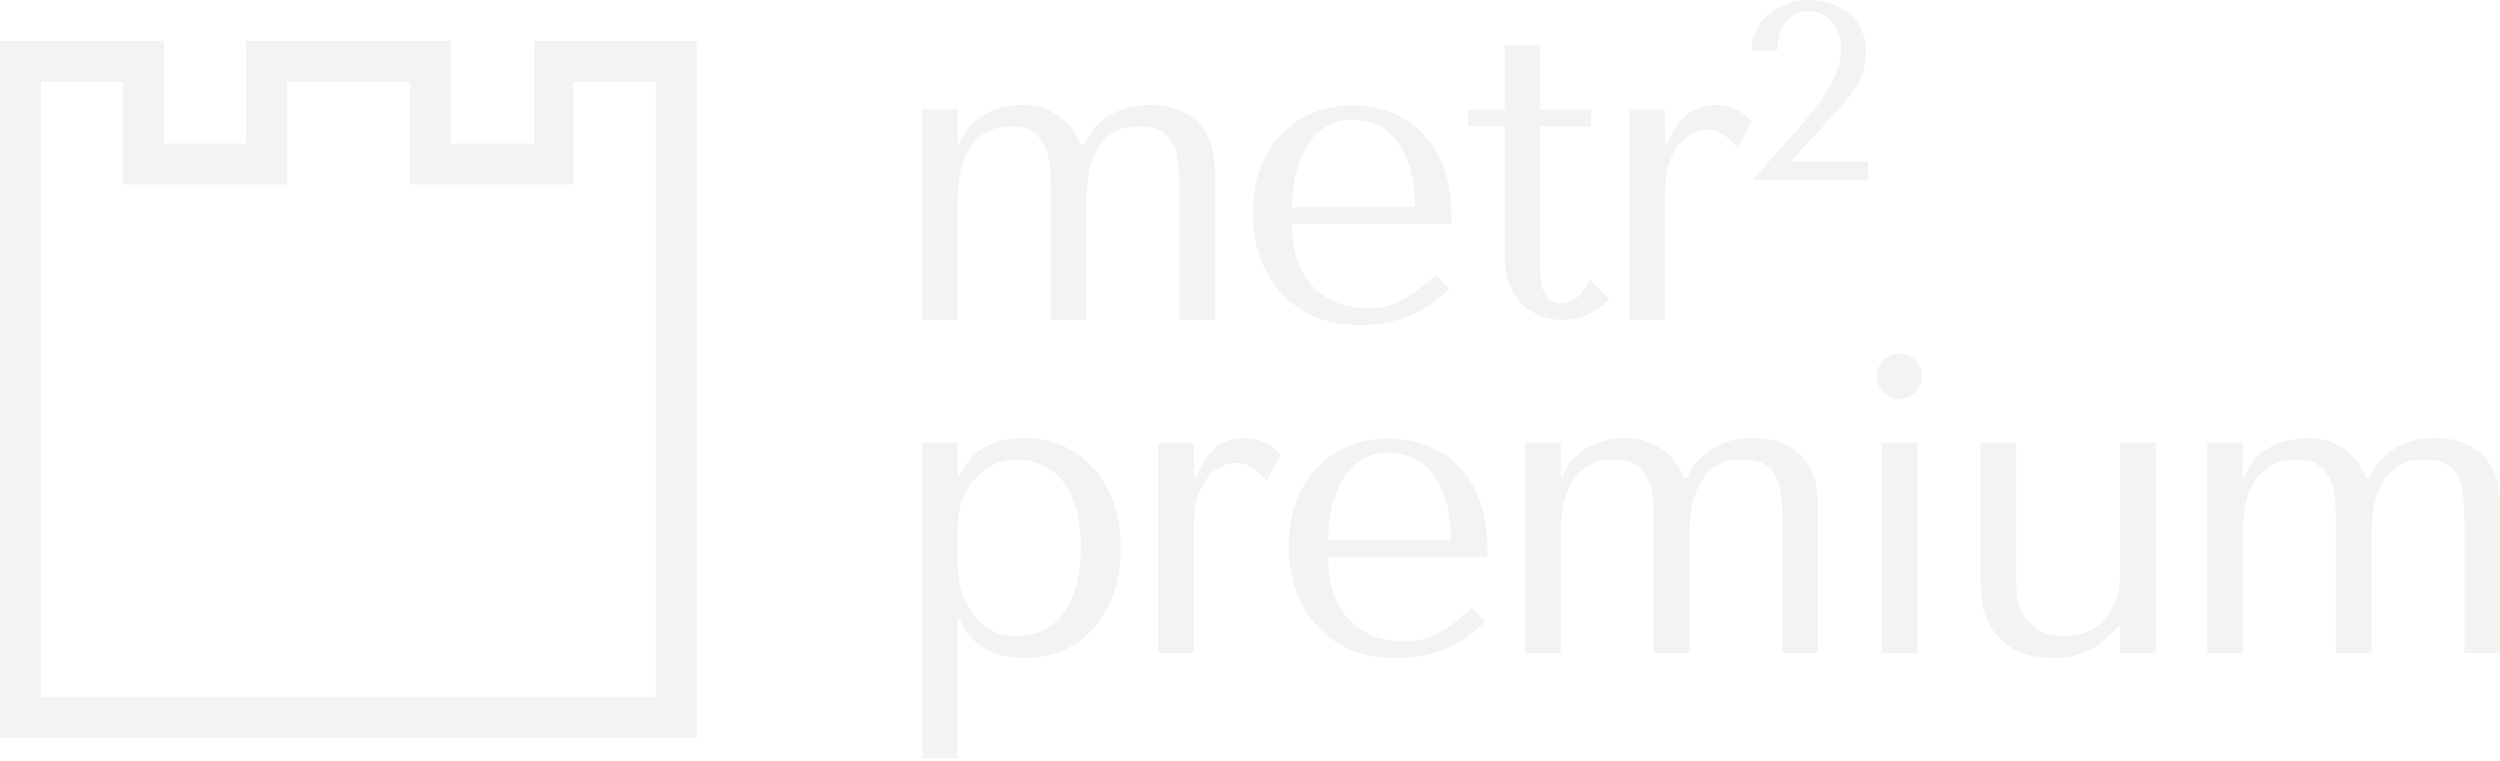
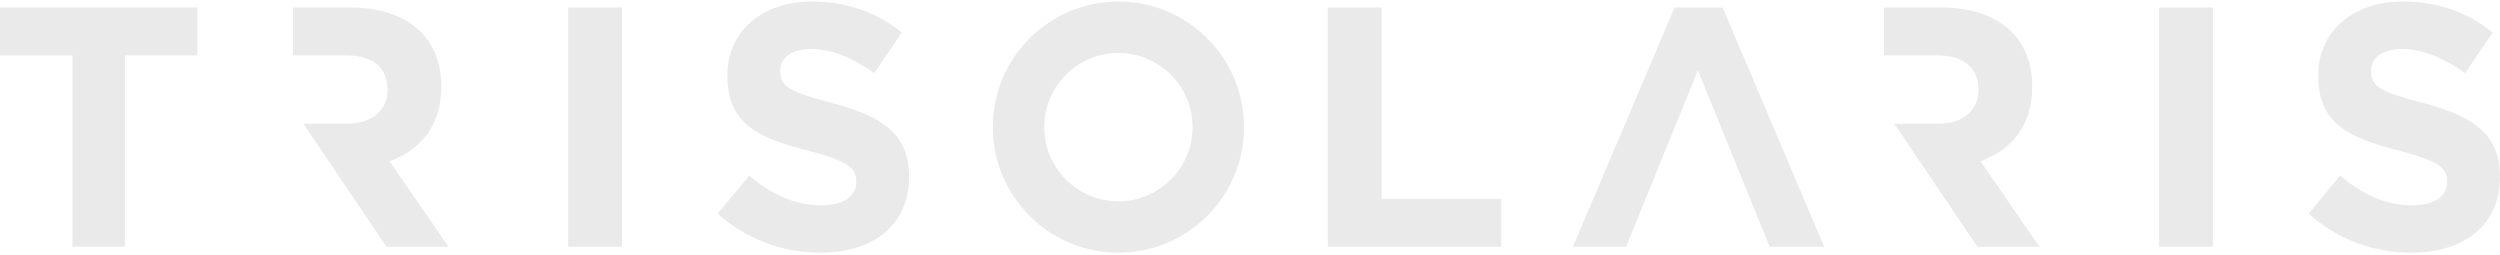
- <svg xmlns="http://www.w3.org/2000/svg" width="138" height="42" viewBox="0 0 138 42" fill="none">
-   <path d="M0 2.264h9.05V7.92h4.524V2.264h11.311V7.92h4.597V2.262h8.977v38.46H0V2.262zM2.262 38.46h33.935V4.526h-4.525v5.656h-9.05V4.526h-6.786v5.656h-9.05V4.526H2.263v33.935zM52.867 17.662v-6.619c0-.278.024-.642.07-1.091.046-.465.162-.914.347-1.347.2-.45.5-.828.901-1.138.401-.325.964-.488 1.688-.488.525 0 .925.116 1.203.349.293.232.509.518.647.859.14.34.216.697.232 1.068.03.372.046.697.046.975v7.432h1.965v-6.619c0-.34.031-.743.093-1.207.062-.48.193-.93.393-1.347.2-.418.486-.774.855-1.068.386-.295.902-.442 1.55-.442.478 0 .863.07 1.156.21.293.139.516.348.67.626.17.279.278.62.324 1.022.062.403.093.867.093 1.393v7.432h1.965V9.557c0-.356-.038-.75-.115-1.184a2.984 2.984 0 00-.509-1.231c-.247-.387-.617-.705-1.11-.952-.478-.263-1.118-.395-1.92-.395-.23 0-.5.023-.809.07a3.665 3.665 0 00-.97.301c-.34.155-.671.38-.995.674-.308.294-.578.681-.81 1.161h-.161a3.47 3.47 0 00-.393-.743 3.148 3.148 0 00-.648-.72 3.296 3.296 0 00-.948-.534c-.354-.14-.786-.21-1.295-.21-.231 0-.508.032-.832.094a3.35 3.35 0 00-.971.302 3.599 3.599 0 00-.925.65c-.278.279-.51.642-.694 1.091h-.093v-1.88h-1.965v11.61h1.965zM80.116 12.367v-.488c0-1.037-.147-1.935-.44-2.694-.292-.758-.693-1.385-1.202-1.88A4.778 4.778 0 0076.74 6.19a5.962 5.962 0 00-2.105-.372c-.786 0-1.51.14-2.173.418a4.756 4.756 0 00-1.734 1.185c-.494.51-.88 1.137-1.157 1.88-.277.728-.416 1.556-.416 2.485 0 .774.116 1.533.347 2.276a6.328 6.328 0 001.087 1.974 5.62 5.62 0 001.85 1.394c.755.34 1.642.51 2.659.51.987 0 1.896-.17 2.729-.51A6.468 6.468 0 0080 15.92l-.74-.743c-.324.279-.632.534-.925.766a4.913 4.913 0 01-.855.58 4.818 4.818 0 01-.925.372 4.282 4.282 0 01-1.04.117 5.71 5.71 0 01-1.388-.186 3.777 3.777 0 01-1.341-.72c-.417-.34-.764-.813-1.041-1.417-.277-.604-.416-1.378-.416-2.322h8.787zm-8.787-.929c0-.62.062-1.215.185-1.788.139-.588.339-1.107.601-1.556a3.28 3.28 0 011.04-1.068c.417-.279.91-.418 1.48-.418 1.095 0 1.943.433 2.544 1.3.617.852.925 2.028.925 3.53H71.33zM81.046 6.98v-.93h2.012V2.474h1.965V6.05h2.798v.93h-2.798v7.71c0 .185.008.402.023.65.016.232.062.456.139.673.077.201.193.372.347.51.17.14.4.21.694.21.37 0 .678-.14.924-.418a3.85 3.85 0 00.602-.906l1.087 1.115c-.756.758-1.611 1.138-2.567 1.138-.401 0-.794-.07-1.18-.21a3.121 3.121 0 01-1.04-.626 3.382 3.382 0 01-.717-1.115c-.185-.449-.277-.975-.277-1.579V6.979h-2.012zM89.948 6.05v11.612h1.966v-7.013c0-.635.07-1.17.208-1.603.154-.449.347-.813.578-1.091.231-.279.486-.48.763-.604a1.98 1.98 0 01.81-.186c.354 0 .678.116.97.348.31.233.533.45.671.65l.787-1.44a1.827 1.827 0 00-.51-.464 2.209 2.209 0 00-.577-.278 1.807 1.807 0 00-.532-.14 1.94 1.94 0 00-.347-.046c-.647 0-1.187.178-1.619.534-.431.356-.786.883-1.063 1.58h-.139V6.05h-1.966zM103.134 9.92h-6.382l2.623-2.94c.23-.278.476-.58.735-.905.268-.325.513-.669.735-1.031.222-.362.407-.738.555-1.129.148-.39.222-.79.222-1.198 0-.64-.171-1.152-.513-1.533-.333-.38-.763-.57-1.29-.57-.315 0-.579.06-.791.18-.204.121-.375.284-.514.488-.13.195-.226.427-.291.697a5.64 5.64 0 00-.139.822h-1.387c0-.39.078-.757.236-1.101.157-.344.374-.641.652-.892.287-.25.62-.446.999-.585.379-.149.79-.223 1.234-.223.5 0 .949.074 1.346.223.398.14.731.334.999.585.269.251.472.544.611.878.148.325.222.669.222 1.031 0 .455-.046.845-.139 1.17a3.29 3.29 0 01-.416.948 6.58 6.58 0 01-.736.948c-.296.334-.656.733-1.082 1.198L98.82 8.918h4.314V9.92zM50.902 41.852h1.965v-7.71h.093c.154.403.354.744.601 1.022.262.279.555.503.879.674.324.17.663.294 1.017.371.37.078.74.116 1.11.116.771 0 1.48-.139 2.128-.418a4.874 4.874 0 001.664-1.23 5.53 5.53 0 001.11-1.905c.262-.758.393-1.594.393-2.508 0-.929-.13-1.765-.393-2.508a5.53 5.53 0 00-1.11-1.904 4.505 4.505 0 00-1.664-1.231 5.082 5.082 0 00-2.128-.441c-1.834 0-3.037.712-3.607 2.136h-.093v-1.88h-1.965v17.416zm1.965-12.772c0-.511.078-.991.232-1.44.17-.465.4-.86.693-1.184.293-.341.632-.604 1.018-.79.4-.201.825-.302 1.272-.302.477 0 .932.093 1.364.279.447.17.832.449 1.156.836.324.387.578.89.763 1.51.2.619.3 1.362.3 2.229 0 .882-.1 1.633-.3 2.252-.185.62-.447 1.13-.786 1.533a3.029 3.029 0 01-1.133.86c-.432.17-.886.255-1.364.255-.432 0-.84-.085-1.226-.256a3.12 3.12 0 01-1.017-.79 4.432 4.432 0 01-.717-1.277c-.17-.495-.255-1.06-.255-1.695v-2.02zM63.932 24.435v11.612h1.966v-7.014c0-.634.07-1.169.208-1.602.154-.449.347-.813.578-1.091.231-.28.486-.48.763-.604a1.98 1.98 0 01.81-.186c.354 0 .678.116.97.348.31.233.533.45.671.65l.787-1.44a1.828 1.828 0 00-.51-.464 2.21 2.21 0 00-.577-.278 1.805 1.805 0 00-.532-.14 1.943 1.943 0 00-.347-.046c-.647 0-1.187.178-1.619.534-.431.356-.786.882-1.063 1.58h-.139v-1.859h-1.965zM82.104 30.752v-.488c0-1.037-.147-1.935-.44-2.694-.292-.758-.693-1.385-1.202-1.88a4.777 4.777 0 00-1.734-1.115 5.962 5.962 0 00-2.104-.372c-.787 0-1.511.14-2.174.418a4.756 4.756 0 00-1.734 1.184c-.494.511-.879 1.138-1.156 1.881-.278.728-.417 1.556-.417 2.485 0 .774.116 1.533.347 2.276a6.326 6.326 0 001.087 1.974 5.62 5.62 0 001.85 1.394c.755.34 1.642.51 2.66.51.986 0 1.895-.17 2.728-.51a6.47 6.47 0 002.173-1.51l-.74-.743c-.323.279-.632.534-.925.766a4.914 4.914 0 01-.855.58 4.818 4.818 0 01-.925.372 4.282 4.282 0 01-1.04.117c-.432 0-.895-.063-1.388-.186a3.777 3.777 0 01-1.341-.72c-.416-.34-.763-.813-1.04-1.417-.278-.604-.417-1.378-.417-2.322h8.787zm-8.787-.929c0-.62.062-1.215.185-1.788.139-.588.339-1.107.601-1.556a3.28 3.28 0 011.04-1.068c.417-.28.91-.418 1.48-.418 1.095 0 1.943.433 2.544 1.3.617.852.925 2.028.925 3.53h-6.775zM86.156 36.047v-6.619c0-.279.023-.642.069-1.091.046-.465.162-.914.347-1.347.2-.45.5-.828.902-1.138.4-.325.963-.488 1.688-.488.524 0 .925.116 1.202.348.293.233.509.52.648.86.138.34.216.696.23 1.068.032.372.047.697.047.975v7.432h1.966v-6.619c0-.34.03-.743.092-1.207.062-.48.193-.93.393-1.347.2-.418.486-.774.856-1.069.385-.294.902-.44 1.55-.44.477 0 .862.069 1.155.208.293.14.517.349.67.627.17.279.278.62.325 1.022.061.402.092.867.092 1.393v7.432h1.966v-8.105c0-.356-.039-.751-.116-1.184a2.984 2.984 0 00-.509-1.231c-.246-.387-.616-.705-1.11-.952-.478-.264-1.117-.395-1.919-.395-.231 0-.5.023-.81.07a3.666 3.666 0 00-.97.301c-.34.155-.671.38-.995.674-.308.294-.578.681-.81 1.161h-.161a3.464 3.464 0 00-.393-.743 3.148 3.148 0 00-.648-.72 3.296 3.296 0 00-.948-.534c-.354-.14-.786-.21-1.294-.21-.232 0-.51.032-.833.094a3.345 3.345 0 00-.971.302 3.597 3.597 0 00-.925.65c-.278.278-.509.642-.694 1.091h-.092v-1.88H84.19v11.61h1.966zM103.877 24.435v11.612h1.966V24.435h-1.966zm-.277-3.669c0 .34.123.635.37.883.246.247.539.371.878.371a1.2 1.2 0 00.879-.372c.247-.247.37-.541.37-.882 0-.34-.123-.635-.37-.882a1.2 1.2 0 00-.879-.372c-.339 0-.632.124-.878.372-.247.247-.37.541-.37.882zM109.325 24.435v7.548c0 .278.024.665.07 1.16.062.48.223.96.485 1.44.263.465.671.875 1.226 1.232.57.34 1.364.51 2.382.51.447.016.932-.077 1.457-.278.539-.186 1.079-.55 1.618-1.092l.37-.371h.093v1.463h1.965V24.435h-1.965v7.2c0 .603-.085 1.122-.255 1.555a3.342 3.342 0 01-.67 1.092 2.699 2.699 0 01-.971.627c-.37.14-.756.209-1.157.209-.647 0-1.156-.124-1.526-.372a2.798 2.798 0 01-.809-.906c-.17-.34-.27-.673-.301-.998a9.16 9.16 0 01-.046-.743v-7.664h-1.966zM123.802 36.047v-6.619c0-.279.023-.642.07-1.091.046-.465.161-.914.346-1.347.201-.45.501-.828.902-1.138.401-.325.964-.488 1.688-.488.524 0 .925.116 1.203.348.293.233.508.52.647.86.139.34.216.696.231 1.068.031.372.047.697.047.975v7.432h1.965v-6.619c0-.34.031-.743.093-1.207.061-.48.192-.93.393-1.347.2-.418.485-.774.855-1.069.386-.294.902-.44 1.55-.44.478 0 .863.069 1.156.208.293.14.516.349.67.627.17.279.278.62.324 1.022.062.402.093.867.093 1.393v7.432H138v-8.105c0-.356-.038-.751-.115-1.184a2.986 2.986 0 00-.509-1.231c-.247-.387-.617-.705-1.11-.952-.478-.264-1.118-.395-1.919-.395-.232 0-.501.023-.81.07a3.668 3.668 0 00-.971.301 3.9 3.9 0 00-.994.674c-.309.294-.578.681-.81 1.161h-.161a3.513 3.513 0 00-.393-.743 3.163 3.163 0 00-1.596-1.254c-.355-.14-.786-.21-1.295-.21-.231 0-.509.032-.832.094a3.35 3.35 0 00-.972.302 3.611 3.611 0 00-.925.65c-.277.278-.508.642-.693 1.091h-.093v-1.88h-1.965v11.61h1.965z" fill="#F5F3F1" />
+ <svg xmlns="http://www.w3.org/2000/svg" width="177" height="18" viewBox="0 0 177 18" fill="none">
+   <path d="M115.129 17.469h-3.763L118.557.531h3.403l7.191 16.938h-3.859l-5.081-12.493-5.082 12.493zM94.005 17.469h12.28v-3.388h-8.47V.531h-3.81V17.47z" fill="#EAEAEA" />
+   <path fill-rule="evenodd" clip-rule="evenodd" d="M79.184 14.25a5.25 5.25 0 100-10.5 5.25 5.25 0 000 10.5zm0 3.642a8.892 8.892 0 100-17.784 8.892 8.892 0 000 17.784z" fill="#EAEAEA" />
+   <path d="M58.078 17.892c3.693 0 6.285-1.926 6.285-5.36v-.05c0-3.013-1.956-4.272-5.43-5.186-2.959-.766-3.693-1.137-3.693-2.273v-.05c0-.84.758-1.506 2.201-1.506 1.444 0 2.936.642 4.452 1.704l1.957-2.865C62.113.898 59.985.108 57.49.108c-3.497 0-5.992 2.075-5.992 5.212v.049c0 3.433 2.226 4.397 5.675 5.286 2.861.741 3.448 1.235 3.448 2.198v.05c0 1.012-.93 1.63-2.47 1.63-1.957 0-3.571-.815-5.112-2.1l-2.226 2.693c2.055 1.852 4.672 2.766 7.264 2.766zM152.864 17.469h3.811V.531h-3.811V17.47zM144.395 17.469h-4.394l-5.885-8.71h3.078c1.83 0 2.88-.969 2.88-2.396v-.049c0-1.597-1.123-2.395-2.954-2.395h-3.735V.53h4.053c2.172 0 3.857.605 4.98 1.718.952.944 1.464 2.275 1.464 3.872v.048c0 2.734-1.489 4.452-3.661 5.25l4.174 6.05zM40.227 17.469h3.811V.531h-3.81V17.47zM31.759 17.469h-4.395l-5.884-8.71h3.077c1.831 0 2.88-.969 2.88-2.396v-.049c0-1.597-1.122-2.395-2.953-2.395h-3.735V.53H24.8c2.173 0 3.857.605 4.98 1.718.952.944 1.465 2.275 1.465 3.872v.048c0 2.734-1.49 4.452-3.662 5.25l4.175 6.05zM5.132 17.469h3.71V3.919h5.132V.53H0V3.92h5.132v13.55zM170.714 17.892c3.693 0 6.286-1.926 6.286-5.36v-.05c0-3.013-1.957-4.272-5.43-5.186-2.96-.766-3.693-1.137-3.693-2.273v-.05c0-.84.758-1.506 2.201-1.506s2.935.642 4.451 1.704l1.957-2.865C174.75.898 172.622.108 170.127.108c-3.498 0-5.993 2.075-5.993 5.212v.049c0 3.433 2.226 4.397 5.675 5.286 2.862.741 3.449 1.235 3.449 2.198v.05c0 1.012-.93 1.63-2.471 1.63-1.956 0-3.571-.815-5.112-2.1l-2.225 2.693c2.054 1.852 4.671 2.766 7.264 2.766z" fill="#EAEAEA" />
</svg>
